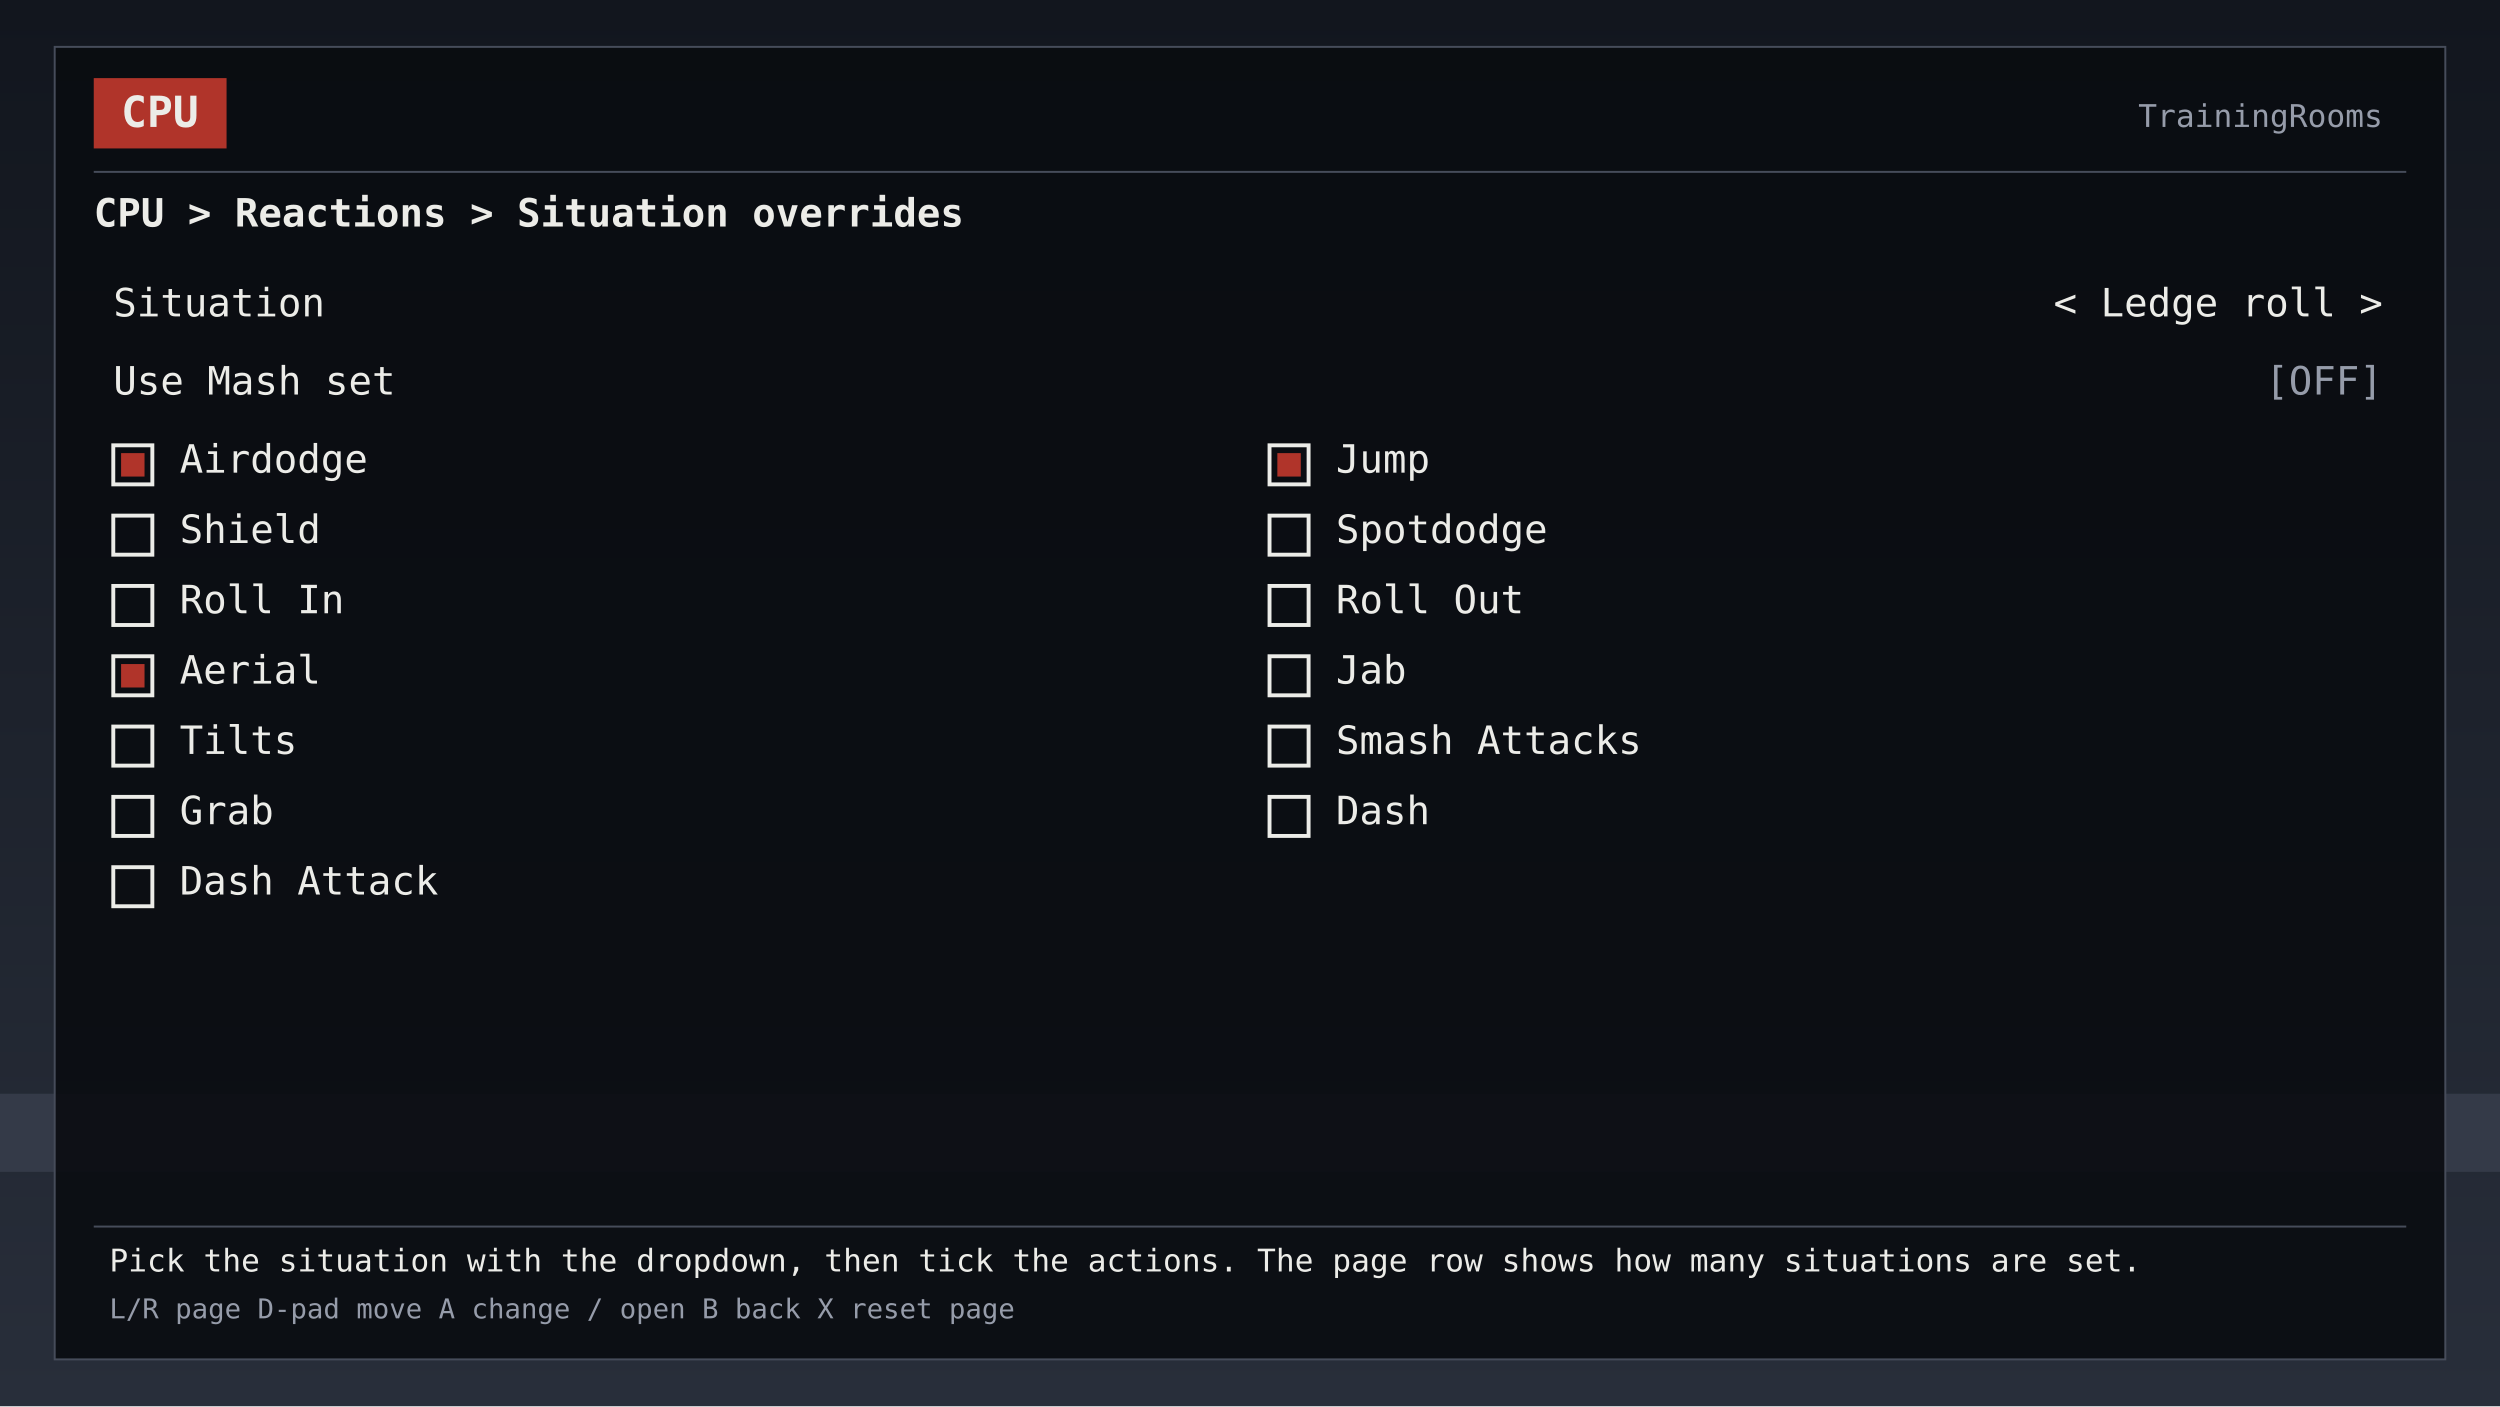
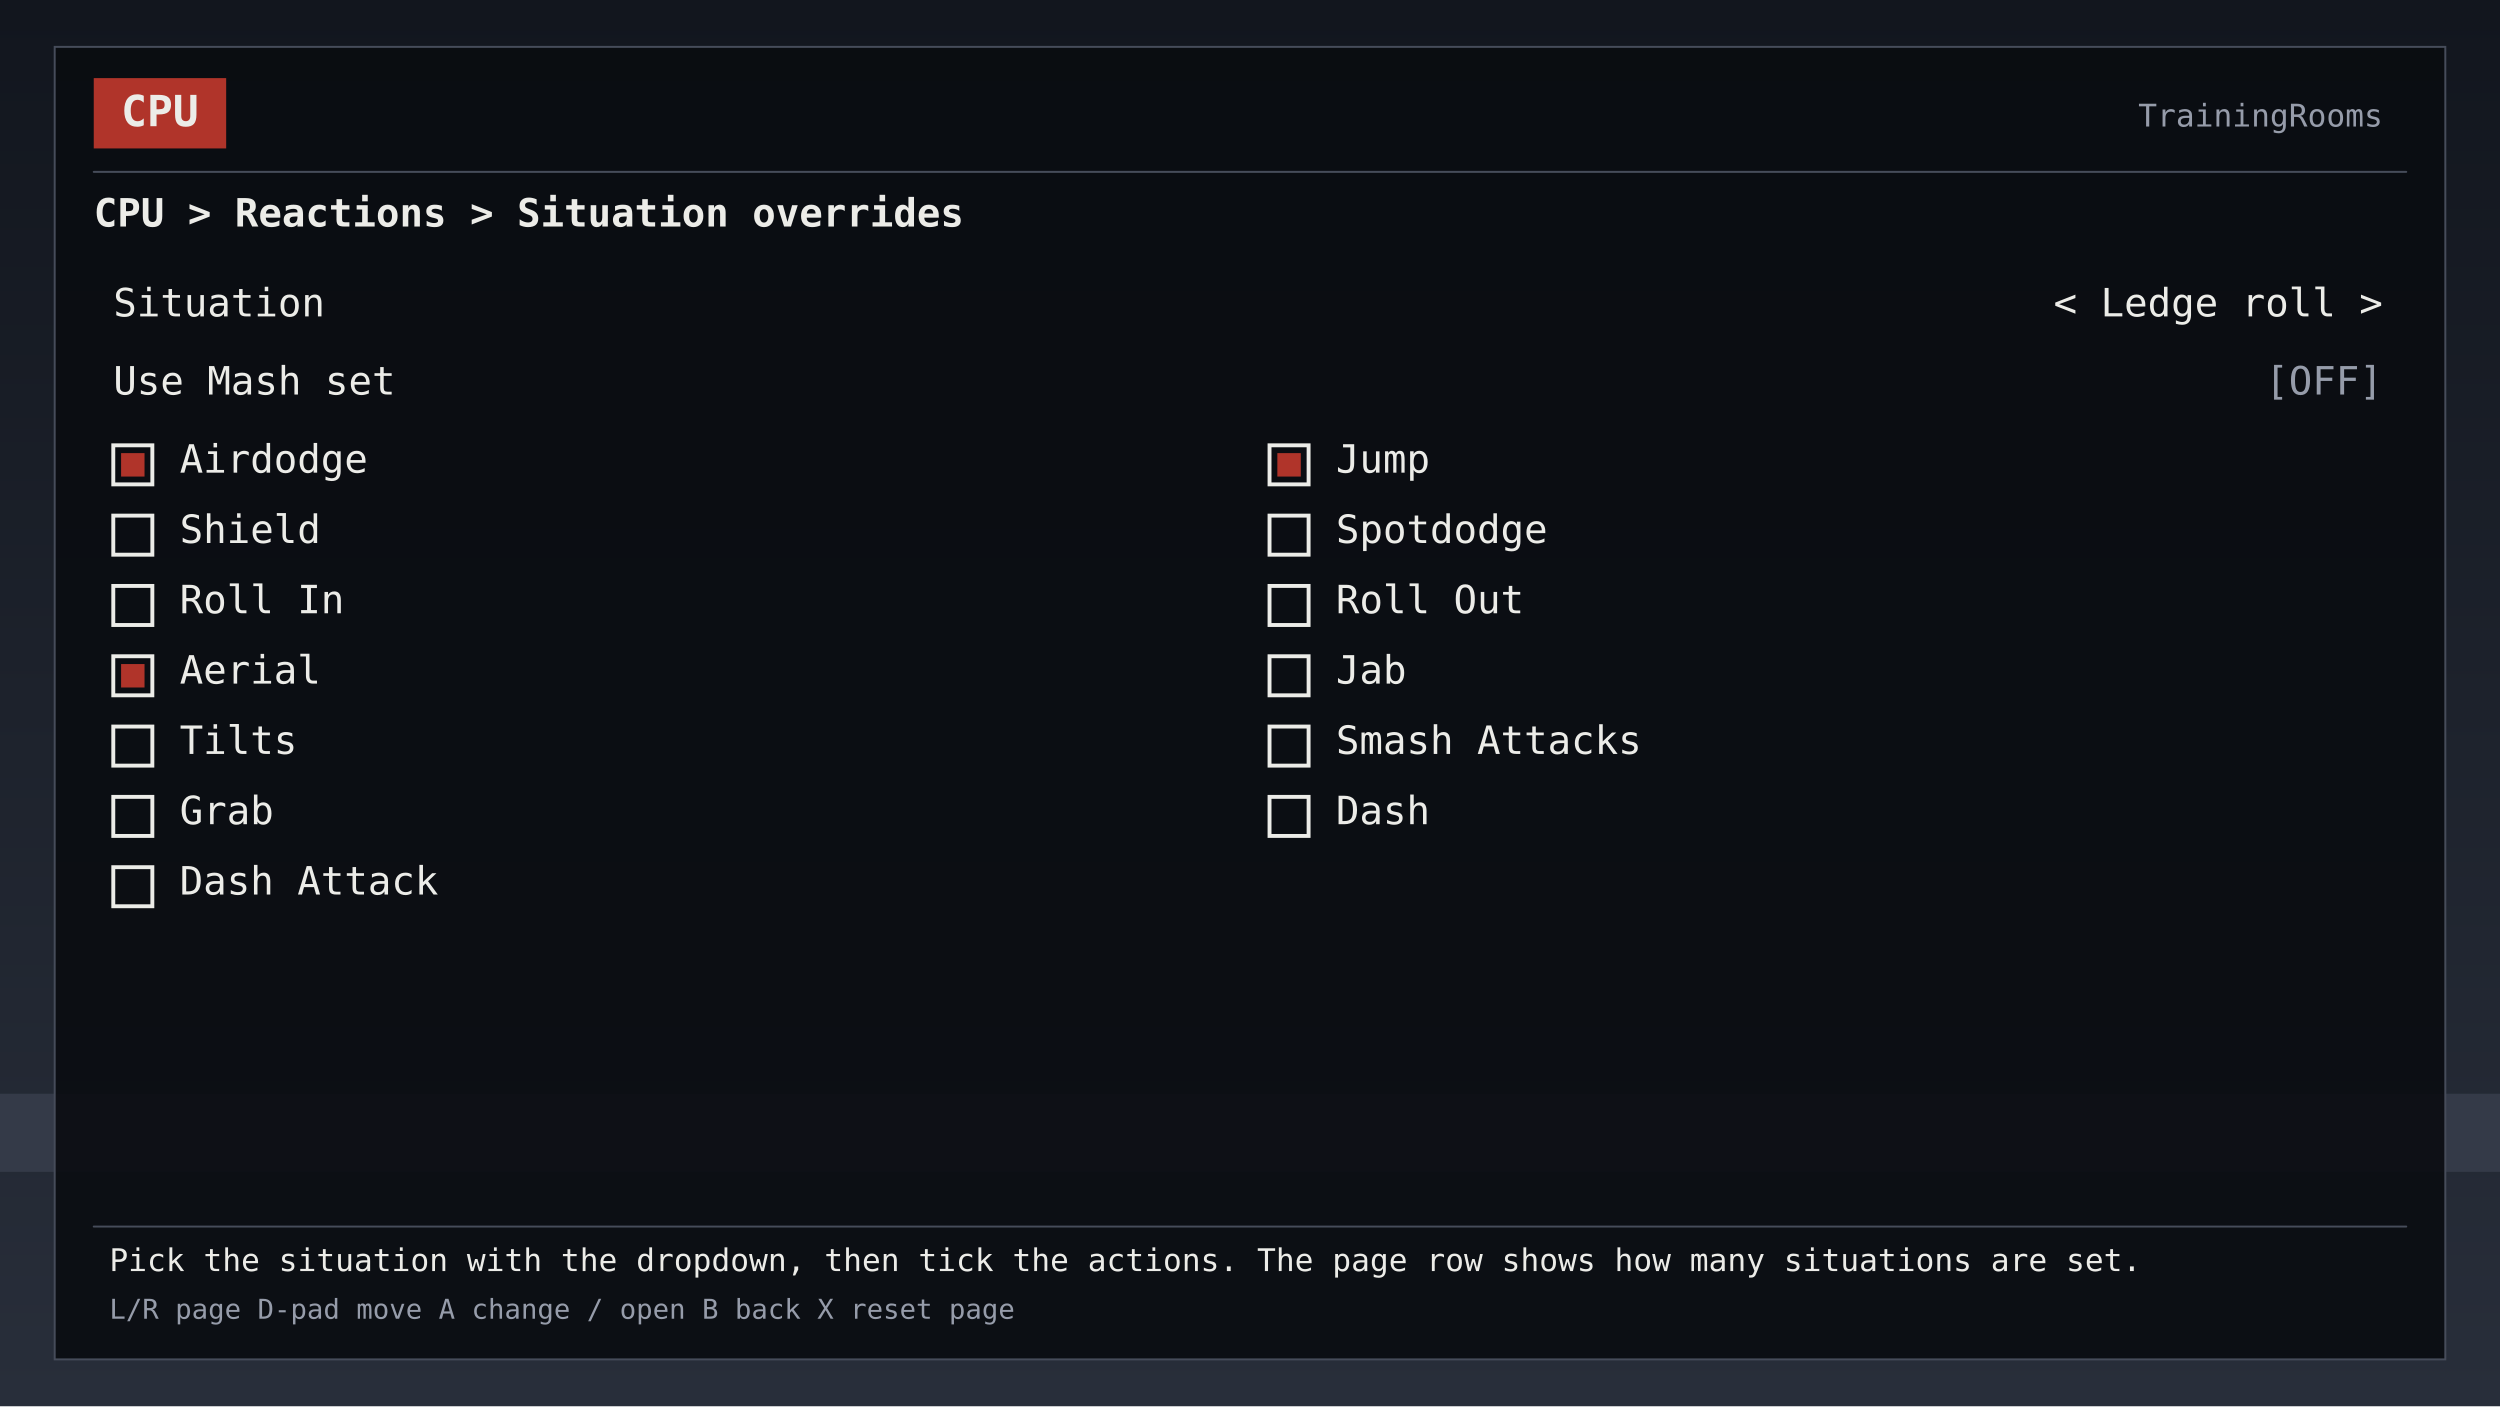
<svg xmlns="http://www.w3.org/2000/svg" width="1280" height="720" viewBox="0 0 1280 720" font-family="DejaVu Sans Mono, monospace">
  <defs>
    <linearGradient id="g" x1="0" y1="0" x2="0" y2="1">
-       <stop offset="0" stop-color="rgb(18, 22, 30)" />
-       <stop offset="1" stop-color="rgb(40, 46, 58)" />
+       <stop offset="0" stop-color="rgb(18,22,30)" />
+       <stop offset="1" stop-color="rgb(40,46,58)" />
    </linearGradient>
  </defs>
  <rect width="1280" height="720" fill="url(#g)" />
-   <rect y="560" width="1280" height="40" fill="rgb(52,58,72)" />
-   <rect x="28" y="24" width="1224" height="672" fill="rgb(10,12,16)" fill-opacity="0.89" stroke="rgb(70, 76, 90)" />
-   <rect x="48" y="40" width="68" height="36" fill="rgb(176, 52, 42)" />
-   <text x="62" y="65" font-size="22" fill="rgb(236, 236, 232)" font-weight="bold" text-anchor="start">CPU</text>
-   <text x="1220" y="65" font-size="16" fill="rgb(150, 156, 170)" font-weight="normal" text-anchor="end">TrainingRooms</text>
-   <line x1="48" y1="88" x2="1232" y2="88" stroke="rgb(70, 76, 90)" />
-   <line x1="48" y1="628" x2="1232" y2="628" stroke="rgb(70, 76, 90)" />
-   <text x="48" y="116" font-size="20" fill="rgb(236, 236, 232)" font-weight="bold" text-anchor="start">CPU &gt; Reactions  &gt;  Situation overrides</text>
-   <text x="58" y="162" font-size="20" fill="rgb(236, 236, 232)" font-weight="normal" text-anchor="start">Situation</text>
-   <text x="1220" y="162" font-size="20" fill="rgb(236, 236, 232)" font-weight="normal" text-anchor="end">&lt;  Ledge roll  &gt;</text>
-   <text x="58" y="202" font-size="20" fill="rgb(236, 236, 232)" font-weight="normal" text-anchor="start">Use Mash set</text>
-   <text x="1220" y="202" font-size="20" fill="rgb(150, 156, 170)" font-weight="normal" text-anchor="end">[OFF]</text>
-   <rect x="58" y="228" width="20" height="20" fill="none" stroke="rgb(236, 236, 232)" stroke-width="2" />
-   <rect x="62" y="232" width="12" height="12" fill="rgb(176, 52, 42)" />
-   <text x="92" y="242" font-size="20" fill="rgb(236, 236, 232)" font-weight="normal" text-anchor="start">Airdodge</text>
-   <rect x="650" y="228" width="20" height="20" fill="none" stroke="rgb(236, 236, 232)" stroke-width="2" />
-   <rect x="654" y="232" width="12" height="12" fill="rgb(176, 52, 42)" />
-   <text x="684" y="242" font-size="20" fill="rgb(236, 236, 232)" font-weight="normal" text-anchor="start">Jump</text>
-   <rect x="58" y="264" width="20" height="20" fill="none" stroke="rgb(236, 236, 232)" stroke-width="2" />
-   <text x="92" y="278" font-size="20" fill="rgb(236, 236, 232)" font-weight="normal" text-anchor="start">Shield</text>
-   <rect x="650" y="264" width="20" height="20" fill="none" stroke="rgb(236, 236, 232)" stroke-width="2" />
-   <text x="684" y="278" font-size="20" fill="rgb(236, 236, 232)" font-weight="normal" text-anchor="start">Spotdodge</text>
-   <rect x="58" y="300" width="20" height="20" fill="none" stroke="rgb(236, 236, 232)" stroke-width="2" />
-   <text x="92" y="314" font-size="20" fill="rgb(236, 236, 232)" font-weight="normal" text-anchor="start">Roll In</text>
-   <rect x="650" y="300" width="20" height="20" fill="none" stroke="rgb(236, 236, 232)" stroke-width="2" />
-   <text x="684" y="314" font-size="20" fill="rgb(236, 236, 232)" font-weight="normal" text-anchor="start">Roll Out</text>
-   <rect x="58" y="336" width="20" height="20" fill="none" stroke="rgb(236, 236, 232)" stroke-width="2" />
-   <rect x="62" y="340" width="12" height="12" fill="rgb(176, 52, 42)" />
-   <text x="92" y="350" font-size="20" fill="rgb(236, 236, 232)" font-weight="normal" text-anchor="start">Aerial</text>
-   <rect x="650" y="336" width="20" height="20" fill="none" stroke="rgb(236, 236, 232)" stroke-width="2" />
-   <text x="684" y="350" font-size="20" fill="rgb(236, 236, 232)" font-weight="normal" text-anchor="start">Jab</text>
-   <rect x="58" y="372" width="20" height="20" fill="none" stroke="rgb(236, 236, 232)" stroke-width="2" />
-   <text x="92" y="386" font-size="20" fill="rgb(236, 236, 232)" font-weight="normal" text-anchor="start">Tilts</text>
-   <rect x="650" y="372" width="20" height="20" fill="none" stroke="rgb(236, 236, 232)" stroke-width="2" />
-   <text x="684" y="386" font-size="20" fill="rgb(236, 236, 232)" font-weight="normal" text-anchor="start">Smash Attacks</text>
-   <rect x="58" y="408" width="20" height="20" fill="none" stroke="rgb(236, 236, 232)" stroke-width="2" />
-   <text x="92" y="422" font-size="20" fill="rgb(236, 236, 232)" font-weight="normal" text-anchor="start">Grab</text>
-   <rect x="650" y="408" width="20" height="20" fill="none" stroke="rgb(236, 236, 232)" stroke-width="2" />
-   <text x="684" y="422" font-size="20" fill="rgb(236, 236, 232)" font-weight="normal" text-anchor="start">Dash</text>
-   <rect x="58" y="444" width="20" height="20" fill="none" stroke="rgb(236, 236, 232)" stroke-width="2" />
-   <text x="92" y="458" font-size="20" fill="rgb(236, 236, 232)" font-weight="normal" text-anchor="start">Dash Attack</text>
-   <text x="56" y="651" font-size="16" fill="rgb(236, 236, 232)" font-weight="normal" text-anchor="start">Pick the situation with the dropdown, then tick the actions. The page row shows how many situations are set.</text>
-   <text x="56" y="675" font-size="14" fill="rgb(150, 156, 170)" font-weight="normal" text-anchor="start">L/R page   D-pad move   A change / open   B back   X reset page</text>
+   <rect x="0.0" y="560.0" width="1280.0" height="40.0" fill="rgb(52,58,72)" />
+   <rect x="28.0" y="24.0" width="1224.0" height="672.0" fill="rgb(10,12,16)" fill-opacity="0.89" stroke="rgb(70,76,90)" stroke-width="1" />
+   <rect x="48.0" y="40.0" width="67.8" height="36.0" fill="rgb(176,52,42)" />
+   <text x="62.0" y="64.6" font-size="22" fill="rgb(236,236,232)" text-anchor="start" font-weight="bold">CPU</text>
+   <text x="1220.0" y="64.8" font-size="16" fill="rgb(150,156,170)" text-anchor="end">TrainingRooms</text>
+   <polyline points="48.0,88.0 1232.0,88.0" fill="none" stroke="rgb(70,76,90)" stroke-width="1" stroke-linecap="round" stroke-linejoin="round" />
+   <polyline points="48.0,628.0 1232.0,628.0" fill="none" stroke="rgb(70,76,90)" stroke-width="1" stroke-linecap="round" stroke-linejoin="round" />
+   <text x="56.0" y="650.8" font-size="16" fill="rgb(236,236,232)" text-anchor="start">Pick the situation with the dropdown, then tick the actions. The page row shows how many situations are set.</text>
+   <text x="56.0" y="675.2" font-size="14" fill="rgb(150,156,170)" text-anchor="start">L/R page   D-pad move   A change / open   B back   X reset page</text>
+   <text x="48.0" y="116.0" font-size="20" fill="rgb(236,236,232)" text-anchor="start" font-weight="bold">CPU &gt; Reactions  &gt;  Situation overrides</text>
+   <text x="58.0" y="162.0" font-size="20" fill="rgb(236,236,232)" text-anchor="start">Situation</text>
+   <text x="1220.0" y="162.0" font-size="20" fill="rgb(236,236,232)" text-anchor="end">&lt;  Ledge roll  &gt;</text>
+   <text x="58.0" y="202.0" font-size="20" fill="rgb(236,236,232)" text-anchor="start">Use Mash set</text>
+   <text x="1220.0" y="202.0" font-size="20" fill="rgb(150,156,170)" text-anchor="end">[OFF]</text>
+   <rect x="58.0" y="228.0" width="20.0" height="20.0" fill="none" stroke="rgb(236,236,232)" stroke-width="2" />
+   <rect x="62.0" y="232.0" width="12.0" height="12.0" fill="rgb(176,52,42)" />
+   <text x="92.0" y="242.0" font-size="20" fill="rgb(236,236,232)" text-anchor="start">Airdodge</text>
+   <rect x="650.0" y="228.0" width="20.0" height="20.0" fill="none" stroke="rgb(236,236,232)" stroke-width="2" />
+   <rect x="654.0" y="232.0" width="12.0" height="12.0" fill="rgb(176,52,42)" />
+   <text x="684.0" y="242.0" font-size="20" fill="rgb(236,236,232)" text-anchor="start">Jump</text>
+   <rect x="58.0" y="264.0" width="20.0" height="20.0" fill="none" stroke="rgb(236,236,232)" stroke-width="2" />
+   <text x="92.0" y="278.0" font-size="20" fill="rgb(236,236,232)" text-anchor="start">Shield</text>
+   <rect x="650.0" y="264.0" width="20.0" height="20.0" fill="none" stroke="rgb(236,236,232)" stroke-width="2" />
+   <text x="684.0" y="278.0" font-size="20" fill="rgb(236,236,232)" text-anchor="start">Spotdodge</text>
+   <rect x="58.0" y="300.0" width="20.0" height="20.0" fill="none" stroke="rgb(236,236,232)" stroke-width="2" />
+   <text x="92.0" y="314.0" font-size="20" fill="rgb(236,236,232)" text-anchor="start">Roll In</text>
+   <rect x="650.0" y="300.0" width="20.0" height="20.0" fill="none" stroke="rgb(236,236,232)" stroke-width="2" />
+   <text x="684.0" y="314.0" font-size="20" fill="rgb(236,236,232)" text-anchor="start">Roll Out</text>
+   <rect x="58.0" y="336.0" width="20.0" height="20.0" fill="none" stroke="rgb(236,236,232)" stroke-width="2" />
+   <rect x="62.0" y="340.0" width="12.0" height="12.0" fill="rgb(176,52,42)" />
+   <text x="92.0" y="350.0" font-size="20" fill="rgb(236,236,232)" text-anchor="start">Aerial</text>
+   <rect x="650.0" y="336.0" width="20.0" height="20.0" fill="none" stroke="rgb(236,236,232)" stroke-width="2" />
+   <text x="684.0" y="350.0" font-size="20" fill="rgb(236,236,232)" text-anchor="start">Jab</text>
+   <rect x="58.0" y="372.0" width="20.0" height="20.0" fill="none" stroke="rgb(236,236,232)" stroke-width="2" />
+   <text x="92.0" y="386.0" font-size="20" fill="rgb(236,236,232)" text-anchor="start">Tilts</text>
+   <rect x="650.0" y="372.0" width="20.0" height="20.0" fill="none" stroke="rgb(236,236,232)" stroke-width="2" />
+   <text x="684.0" y="386.0" font-size="20" fill="rgb(236,236,232)" text-anchor="start">Smash Attacks</text>
+   <rect x="58.0" y="408.0" width="20.0" height="20.0" fill="none" stroke="rgb(236,236,232)" stroke-width="2" />
+   <text x="92.0" y="422.0" font-size="20" fill="rgb(236,236,232)" text-anchor="start">Grab</text>
+   <rect x="650.0" y="408.0" width="20.0" height="20.0" fill="none" stroke="rgb(236,236,232)" stroke-width="2" />
+   <text x="684.0" y="422.0" font-size="20" fill="rgb(236,236,232)" text-anchor="start">Dash</text>
+   <rect x="58.0" y="444.0" width="20.0" height="20.0" fill="none" stroke="rgb(236,236,232)" stroke-width="2" />
+   <text x="92.0" y="458.0" font-size="20" fill="rgb(236,236,232)" text-anchor="start">Dash Attack</text>
</svg>
